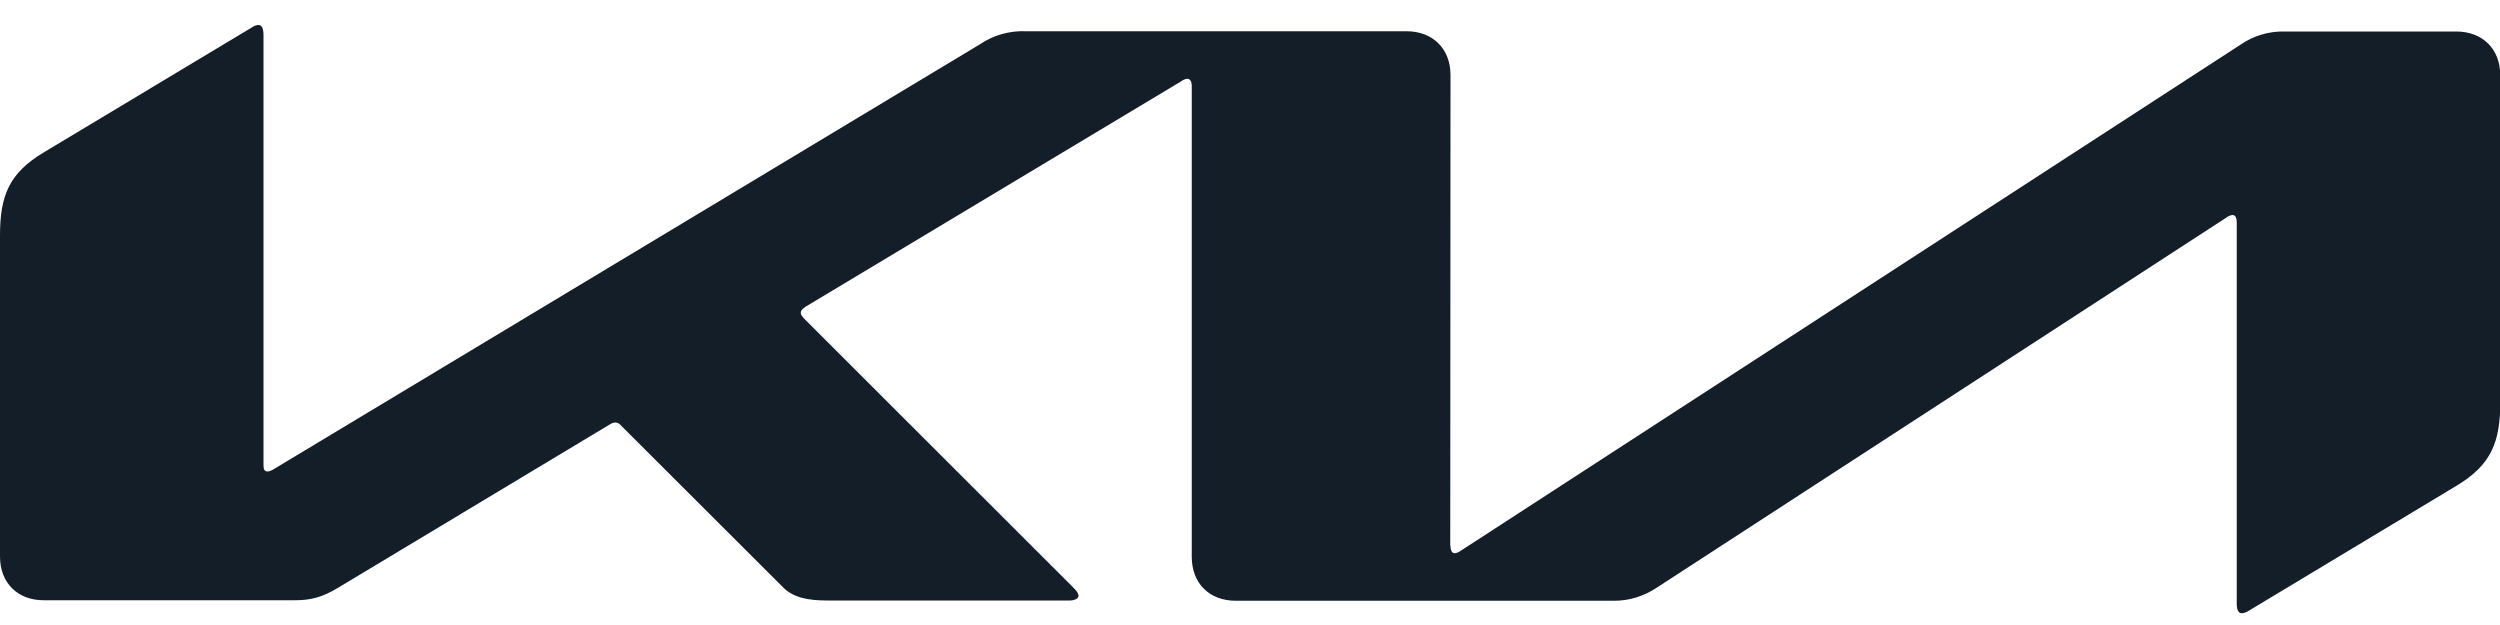
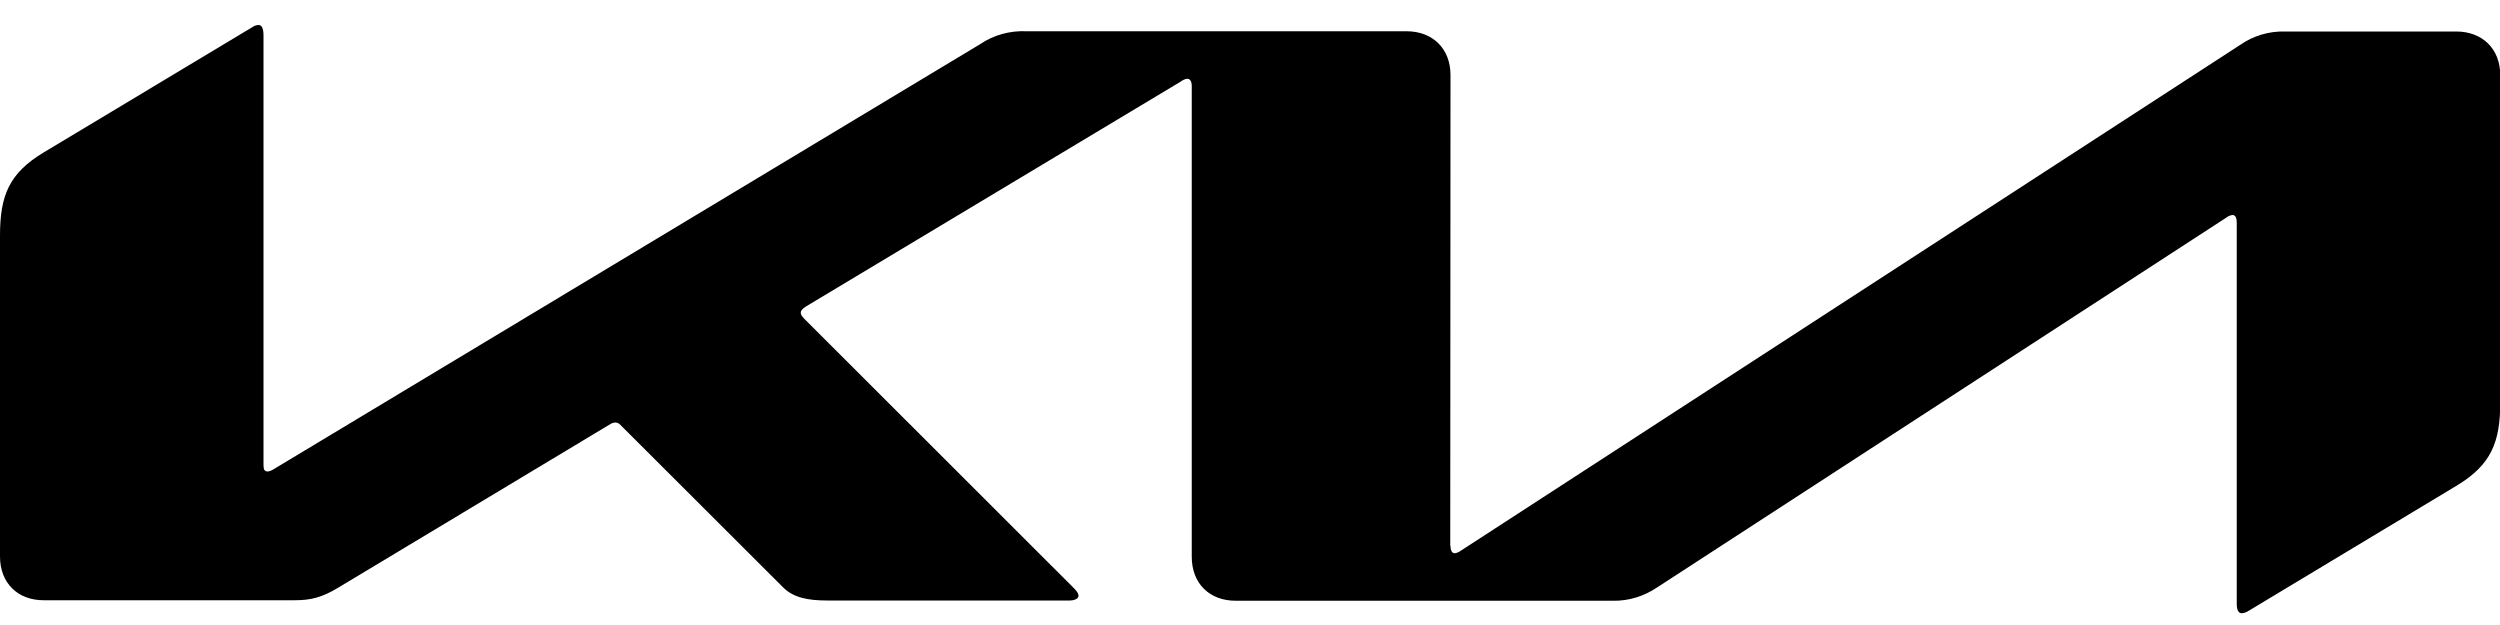
- <svg xmlns="http://www.w3.org/2000/svg" viewBox="0 0 100 25">
-   <path fill="#131E29" fill-rule="nonzero" stroke="none" d="M58.02 21.83c0 .19.06.3.17.3.09-.01.17-.05.24-.1L89.6 1.8a3 3 0 011.8-.54h6.85c1.05 0 1.76.7 1.76 1.75v13.08c0 1.58-.35 2.5-1.75 3.34l-8.31 5a.57.57 0 01-.28.1c-.1 0-.2-.08-.2-.37V8.9c0-.18-.05-.3-.17-.3a.47.47 0 00-.24.1l-22.78 14.8c-.52.35-1.13.54-1.75.53h-15.1c-1.06 0-1.76-.7-1.76-1.76V3.42c0-.14-.06-.27-.18-.27a.49.49 0 00-.24.1l-15.03 9.02c-.15.1-.19.17-.19.24 0 .06.03.12.13.23L42.9 23.47c.14.14.24.25.24.37 0 .1-.16.18-.35.18h-9.7c-.76 0-1.35-.11-1.76-.52L24.82 17a.28.28 0 00-.2-.1.43.43 0 00-.2.06L13.54 23.5c-.66.4-1.11.51-1.76.51H1.77C.7 24.02 0 23.31 0 22.26V9.43c0-1.59.35-2.5 1.76-3.34l8.36-5.02a.43.43 0 01.22-.07c.13 0 .2.13.2.42V18.6c0 .18.04.26.17.26.09-.01.17-.05.25-.1L39.2 1.77c.54-.37 1.2-.55 1.86-.52h15.2c1.05 0 1.76.7 1.76 1.75l-.01 18.83z" />
+ <svg xmlns="http://www.w3.org/2000/svg" viewBox="0 0 100 25" role="img">
+   <path fill="#000000" fill-rule="nonzero" d="M58.02 21.83c0 .19.06.3.17.3.09-.01.17-.05.24-.1L89.6 1.8a3 3 0 011.8-.54h6.85c1.05 0 1.76.7 1.76 1.75v13.08c0 1.58-.35 2.5-1.75 3.34l-8.31 5a.57.57 0 01-.28.1c-.1 0-.2-.08-.2-.37V8.9c0-.18-.05-.3-.17-.3a.47.47 0 00-.24.1l-22.78 14.8c-.52.35-1.13.54-1.75.53h-15.1c-1.06 0-1.76-.7-1.76-1.76V3.42c0-.14-.06-.27-.18-.27a.49.49 0 00-.24.1l-15.03 9.02c-.15.1-.19.17-.19.24 0 .06.03.12.13.23L42.9 23.47c.14.14.24.25.24.37 0 .1-.16.18-.35.18h-9.7c-.76 0-1.35-.11-1.76-.52L24.82 17a.28.28 0 00-.2-.1.43.43 0 00-.2.06L13.54 23.5c-.66.4-1.11.51-1.76.51H1.77C.7 24.02 0 23.31 0 22.26V9.43c0-1.59.35-2.5 1.76-3.34l8.36-5.02a.43.43 0 01.22-.07c.13 0 .2.13.2.42V18.6c0 .18.04.26.17.26.09-.01.17-.05.25-.1L39.2 1.77c.54-.37 1.2-.55 1.86-.52h15.2c1.05 0 1.76.7 1.76 1.75l-.01 18.83z" />
</svg>
